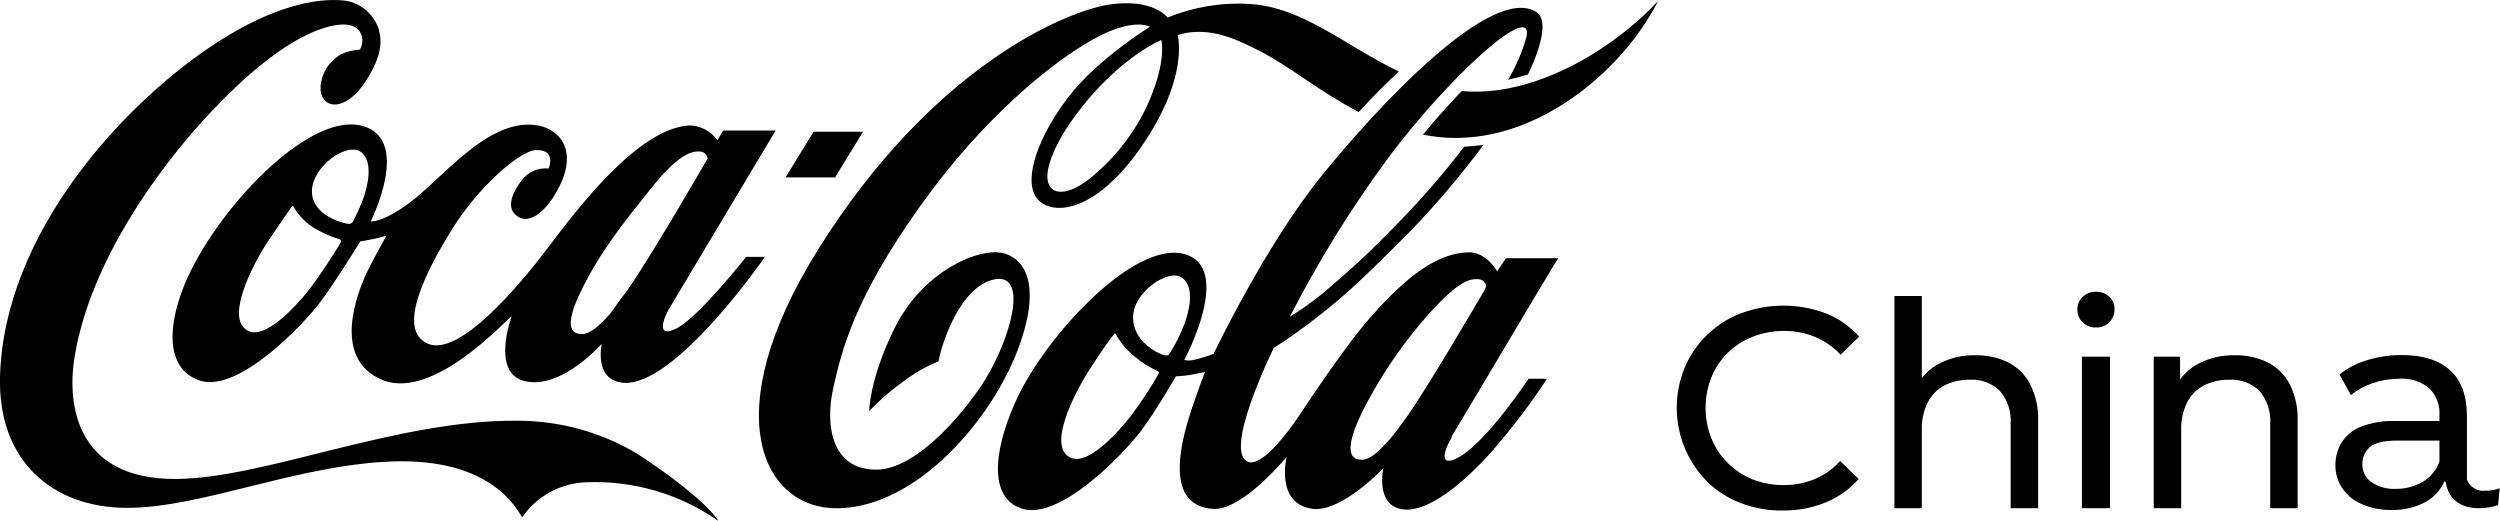
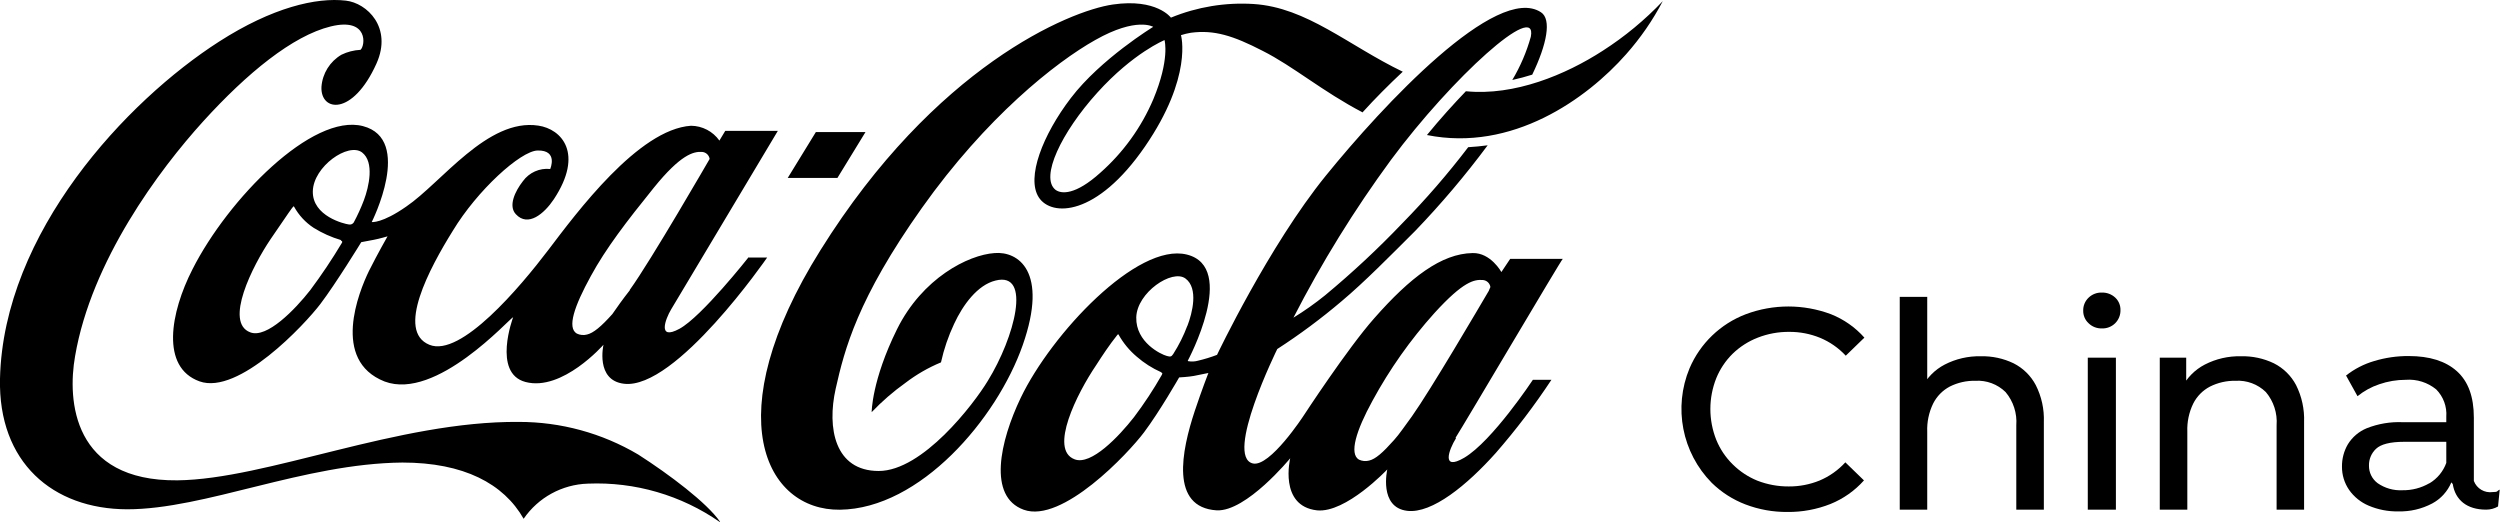
- <svg xmlns="http://www.w3.org/2000/svg" viewBox="0 0 356.64 74.22">
-   <path d="M354.6,70a2.49,2.49,0,0,1-2.68-1.58v-9c0-3-.81-5.17-2.41-6.61s-3.89-2.16-6.85-2.16a16.63,16.63,0,0,0-4.92.71,11.84,11.84,0,0,0-4,2.06l1.63,2.94a9.9,9.9,0,0,1,3.1-1.7,11.55,11.55,0,0,1,3.76-.63,6.11,6.11,0,0,1,4.34,1.37A5,5,0,0,1,348,59.28v.78h-6.2a12.47,12.47,0,0,0-5.12.86A5.72,5.72,0,0,0,334,63.2a6.14,6.14,0,0,0-.84,3.18,5.76,5.76,0,0,0,1,3.29,6.45,6.45,0,0,0,2.79,2.26,10.28,10.28,0,0,0,4.22.82A9.79,9.79,0,0,0,346,71.62a6.07,6.07,0,0,0,2.72-3l.2.24c.35,2.25,2,3.64,4.74,3.64a8.22,8.22,0,0,0,2.7-.45l.24-2.4A5.61,5.61,0,0,1,354.6,70Zm-9-1.26a7.42,7.42,0,0,1-3.85,1,5.68,5.68,0,0,1-3.51-1A3.06,3.06,0,0,1,337,66.22a3.17,3.17,0,0,1,1-2.37c.68-.65,2-1,4-1h6v3A5.59,5.59,0,0,1,345.61,68.75Z" />
+ <svg xmlns="http://www.w3.org/2000/svg" viewBox="0 0 355.64 74.22">
+   <path d="M354.6,70a2.49,2.49,0,0,1-2.68-1.58v-9c0-3-.81-5.17-2.41-6.61s-3.89-2.16-6.85-2.16a16.63,16.63,0,0,0-4.92.71,11.84,11.84,0,0,0-4,2.06l1.63,2.94a9.9,9.9,0,0,1,3.1-1.7,11.55,11.55,0,0,1,3.76-.63,6.11,6.11,0,0,1,4.34,1.37A5,5,0,0,1,348,59.28v.78h-6.2a12.47,12.47,0,0,0-5.12.86A5.72,5.72,0,0,0,334,63.2a6.14,6.14,0,0,0-.84,3.18,5.76,5.76,0,0,0,1,3.29,6.45,6.45,0,0,0,2.79,2.26,10.28,10.28,0,0,0,4.22.82A9.79,9.79,0,0,0,346,71.62a6.07,6.07,0,0,0,2.72-3l.2.24c.35,2.25,2,3.64,4.74,3.64a3.37,3.37,0,0,0,1.7-.45l.24-2.4C355.15,69.85,355.42,70,354.6,70Zm-9-1.26a7.42,7.42,0,0,1-3.85,1,5.68,5.68,0,0,1-3.51-1A3.06,3.06,0,0,1,337,66.22a3.17,3.17,0,0,1,1-2.37c.68-.65,2-1,4-1h6v3A5.59,5.59,0,0,1,345.61,68.75Z" />
  <path d="M318.8,50.68a10.23,10.23,0,0,1,4.67,1,7.27,7.27,0,0,1,3.16,3.1,10.84,10.84,0,0,1,1.14,5.26V72.5h-3.91v-12a6.56,6.56,0,0,0-1.53-4.73,5.67,5.67,0,0,0-4.31-1.6,7.77,7.77,0,0,0-3.63.82A5.54,5.54,0,0,0,312,57.41a8.4,8.4,0,0,0-.84,4V72.5h-3.92V50.88H311v5.83l-.62-1.55a7.55,7.55,0,0,1,3.27-3.3A10.69,10.69,0,0,1,318.8,50.68Z" />
  <path d="M299,46.72a2.59,2.59,0,0,1-1.89-.74,2.37,2.37,0,0,1-.76-1.79,2.45,2.45,0,0,1,.76-1.84,2.59,2.59,0,0,1,1.89-.73,2.68,2.68,0,0,1,1.9.71,2.36,2.36,0,0,1,.75,1.78A2.55,2.55,0,0,1,299,46.72Zm-2,25.78V50.88H301V72.5Z" />
  <path d="M281.77,50.68a10.2,10.2,0,0,1,4.67,1,7.27,7.27,0,0,1,3.16,3.1,10.72,10.72,0,0,1,1.15,5.26V72.5h-3.92v-12a6.56,6.56,0,0,0-1.53-4.73,5.65,5.65,0,0,0-4.3-1.6,7.71,7.71,0,0,0-3.63.82A5.56,5.56,0,0,0,275,57.41a8.4,8.4,0,0,0-.84,4V72.5h-3.91V42.23h3.91V56.71l-.77-1.55a7.53,7.53,0,0,1,3.26-3.3A10.69,10.69,0,0,1,281.77,50.68Z" />
  <path d="M254.28,72.83a16.35,16.35,0,0,1-6-1.08,14,14,0,0,1-4.77-3.06,15,15,0,0,1-3.16-16.3,14.2,14.2,0,0,1,8-7.69,17.24,17.24,0,0,1,12.12,0,12.56,12.56,0,0,1,4.75,3.33l-2.65,2.57a10.41,10.41,0,0,0-3.67-2.55,11.38,11.38,0,0,0-4.37-.84,12,12,0,0,0-4.47.82,10.7,10.7,0,0,0-3.57,2.28,10.4,10.4,0,0,0-2.34,3.49,11.87,11.87,0,0,0,0,8.77,10.4,10.4,0,0,0,2.34,3.49A10.7,10.7,0,0,0,250,68.38a12.16,12.16,0,0,0,4.47.82,11.38,11.38,0,0,0,4.37-.84,10.4,10.4,0,0,0,3.67-2.59l2.65,2.57a12.83,12.83,0,0,1-4.75,3.35A16.13,16.13,0,0,1,254.28,72.83Z" />
  <path d="M165.67,5.7s-4.44,1.8-9.57,7.48S147.93,25.24,150.15,27c.83.62,2.84.76,6.37-2.42a29.21,29.21,0,0,0,7.55-10.47c2.36-5.68,1.6-8.31,1.6-8.38M193.86,16C188.11,13,184,9.44,179.59,7.22c-4.16-2.14-6.86-3-10.18-2.56A10.1,10.1,0,0,0,168,5s1.73,5.89-5.13,15.86-13.3,10-15.1,7.21.55-8.87,4.57-14.13c4.23-5.55,11.71-10.12,11.71-10.12s-2.35-1.46-8.24,1.87c-5.68,3.19-15.52,11-24.67,23.9s-11,20.1-12.26,25.71S118.76,67,125,67s13.51-9.49,15.52-12.82c3.81-6.17,6.3-15.59,1.1-14.27-2.56.62-4.64,3.46-5.89,6.16a26.07,26.07,0,0,0-1.87,5.48,22.57,22.57,0,0,0-5.05,2.91A33.8,33.8,0,0,0,124,58.63s0-4.5,3.6-11.78S137.74,36.25,141.49,36c3.32-.28,7.69,2.56,4,13.09s-14.62,23.28-26,23.42c-10.6.14-17.53-13.37-2.77-36.93C133,9.51,152.09,1.54,158.32.64s8.25,1.87,8.25,1.87A26.54,26.54,0,0,1,178.34.57c7.56.49,13.45,5.89,21.21,9.63-2,1.87-4,3.88-5.69,5.75M228,7.22c-5.26,3.4-12.54,6.45-19.47,5.76-1.73,1.8-3.67,3.94-5.54,6.23,12.12,2.43,22.73-5.13,28.34-11.5A37.71,37.71,0,0,0,236.54.16,46.14,46.14,0,0,1,228,7.22M211.81,41.31c.07-.14.14-.34.21-.48a1.18,1.18,0,0,0-1.11-1c-1.18-.07-2.7.14-6.86,4.71A65,65,0,0,0,195.25,57c-2.36,4.3-3.33,7.55-1.94,8.38a2.1,2.1,0,0,0,1.45.14c.91-.21,1.94-1.11,3.54-2.91.76-.83,1.59-2.08,2.56-3.39,2.7-3.81,9.56-15.52,10.95-17.88m-42.89,5c.69-1.8,1.6-5.33-.28-6.72s-6.92,2-7,5.54,3.53,5.27,4.36,5.48c.49.13.63.13.9-.28a21.57,21.57,0,0,0,2-4m-3.74,6.58a13.85,13.85,0,0,1-3.46-2.21,11.25,11.25,0,0,1-2.57-3.12c-.07-.14-.14,0-.21.07-1.1,1.38-2.07,2.84-3,4.29-2.71,4-6.72,12-3.05,13.37,2.35.91,6.3-3.25,8.45-6a55.76,55.76,0,0,0,3.95-6c.14-.28.07-.28-.07-.35m41.92,9.36c-1,1.59-2.15,4.71,1.17,2.77,4-2.36,9.77-11.09,9.77-11.09h2.64a97.92,97.92,0,0,1-7.9,10.39c-4.09,4.58-9.08,8.67-12.61,8.25-4.09-.49-2.84-5.89-2.84-5.89s-5.89,6.24-10,5.82c-5.47-.62-3.81-7.41-3.81-7.41s-6.24,7.62-10.46,7.41c-6.65-.42-5-8.45-3.12-14.13,1-3,1.94-5.41,1.94-5.41l-2.08.42c-.76.14-2.08.21-2.08.21s-2.77,4.85-5,7.82-11.64,13-17.12,11c-5.12-1.87-3.39-9.7-.41-15.93,4.36-9.08,16.56-22.11,23.62-20.37,7.28,1.8.14,15.1.14,15.1s0,.07.07.07h0a3.12,3.12,0,0,0,1.39-.07,21.42,21.42,0,0,0,2.7-.83S180.49,35,188.6,25,212.92-2.41,219.22,1.75c1.53,1,.83,4.57-1.25,8.87-.9.28-1.87.55-2.84.76a25.11,25.11,0,0,0,2.64-6.16c1-5.2-11.16,5.75-19.89,17.52A165.55,165.55,0,0,0,184,45.19a42.51,42.51,0,0,0,4.5-3.18,128.88,128.88,0,0,0,11-10.26,115.15,115.15,0,0,0,9.36-10.81c1-.07,1.87-.14,2.77-.27a125.82,125.82,0,0,1-10.32,12.19c-3.47,3.46-7.21,7.27-10.47,10a87.2,87.2,0,0,1-9.14,6.79s-7.55,15.31-3.47,16.28c2.43.55,7.21-6.79,7.21-6.79s6.24-9.56,10.05-13.86c5.12-5.82,9.56-9.21,14-9.28,2.57-.07,4.09,2.7,4.09,2.7l1.25-1.87h7.48c-.14,0-14.07,23.62-15.24,25.43M228,7.22c-5.26,3.4-12.54,6.45-19.47,5.76-1.73,1.8-3.67,3.94-5.54,6.23,12.12,2.43,22.73-5.13,28.34-11.5A37.71,37.71,0,0,0,236.54.16,46.14,46.14,0,0,1,228,7.22M123.12,18.79h-7.06l-4,6.52h7.07ZM89.59,41.24c3-4.15,11.36-18.63,11.36-18.63a1.17,1.17,0,0,0-1.1-1c-1.18-.07-3,.34-6.86,5.12s-6.79,8.59-8.94,12.54c-2.36,4.3-3.4,7.35-2,8.18a2.1,2.1,0,0,0,1.45.14c.91-.21,2-1.11,3.61-2.91.62-.9,1.45-2.08,2.49-3.4m-38.1-19.6c-1.94-1.46-6.93,2-7,5.54s4.5,4.64,5.12,4.71a.67.67,0,0,0,.7-.28,26.77,26.77,0,0,0,1.45-3.18c.7-1.88,1.53-5.41-.27-6.79m-3,12.47a15.9,15.9,0,0,1-3.88-1.74,8.47,8.47,0,0,1-2.78-3c-.06-.14-.13,0-.2.07s-.49.62-3.12,4.5-6.65,11.92-2.91,13.3c2.35.9,6.37-3.25,8.52-6a79.09,79.09,0,0,0,4.5-6.72c.14-.2,0-.27-.13-.34m58,2.42h2.63s-13,18.85-20.37,17.95c-4.09-.49-2.91-5.55-2.91-5.55S80,55.72,74.76,54.34C70,53.09,73,45.12,73,45.12c-.55.21-10.94,11.92-18.29,9.15-7.62-3-3.67-12.75-2.22-15.73,1.25-2.49,2.64-4.92,2.64-4.92s-1.18.35-1.94.49l-1.8.34s-3.61,5.89-5.82,8.8-11.64,13-17.19,11-4.15-9.77-1-15.94c5.06-10,17.05-22.24,24.25-20.37s1.25,13.65,1.25,13.65,1.46.21,4.92-2.21c5-3.4,11.57-12.61,18.78-11.51,3.32.49,6.51,3.95,2.21,10.47-1.38,2.07-3.67,4-5.4,2.14-1.11-1.17-.14-3.25,1-4.71a4.25,4.25,0,0,1,3.88-1.73s1.18-2.7-1.8-2.63c-2.43.07-8.59,5.68-12.06,11.43-3.32,5.33-8.1,14.27-3.32,16.21C65.55,50.87,74,40.83,78,35.56s12.82-17.18,20.3-17.67A5,5,0,0,1,102.34,20l.83-1.38h7.48S96.59,42.14,95.48,44c-.83,1.38-2,4.5,1.18,2.77s9.84-10.19,9.84-10.19m-4.09,37.69a30.63,30.63,0,0,0-18.78-5.47,11.52,11.52,0,0,0-9.14,5c-2.84-5-8.52-8-17.25-8-14.07.14-28.06,6.65-39.15,6.65C7.49,72.42-.27,65.77,0,53.85.49,33.07,18,14.36,31.18,5.91,38.74,1.06,45-.4,49.2.09c3,.34,6.65,3.81,4.36,8.94-3.39,7.55-8,6.86-7.83,3.32a5.78,5.78,0,0,1,2.85-4.57,7,7,0,0,1,2.7-.69c.69-.56,1.18-4.65-4.23-3.33S35.13,10.41,28.9,17.27,13,37.09,10.68,50.67c-1.11,6.3-.35,17.8,14.55,17.66,12.68-.14,31.38-8.45,48.56-8.31a33.27,33.27,0,0,1,17,4.64c4.43,2.84,9.77,6.86,11.64,9.56" />
+   <path d="M356.64,69.65" />
+   <path d="M354.64,66.65" />
</svg>
